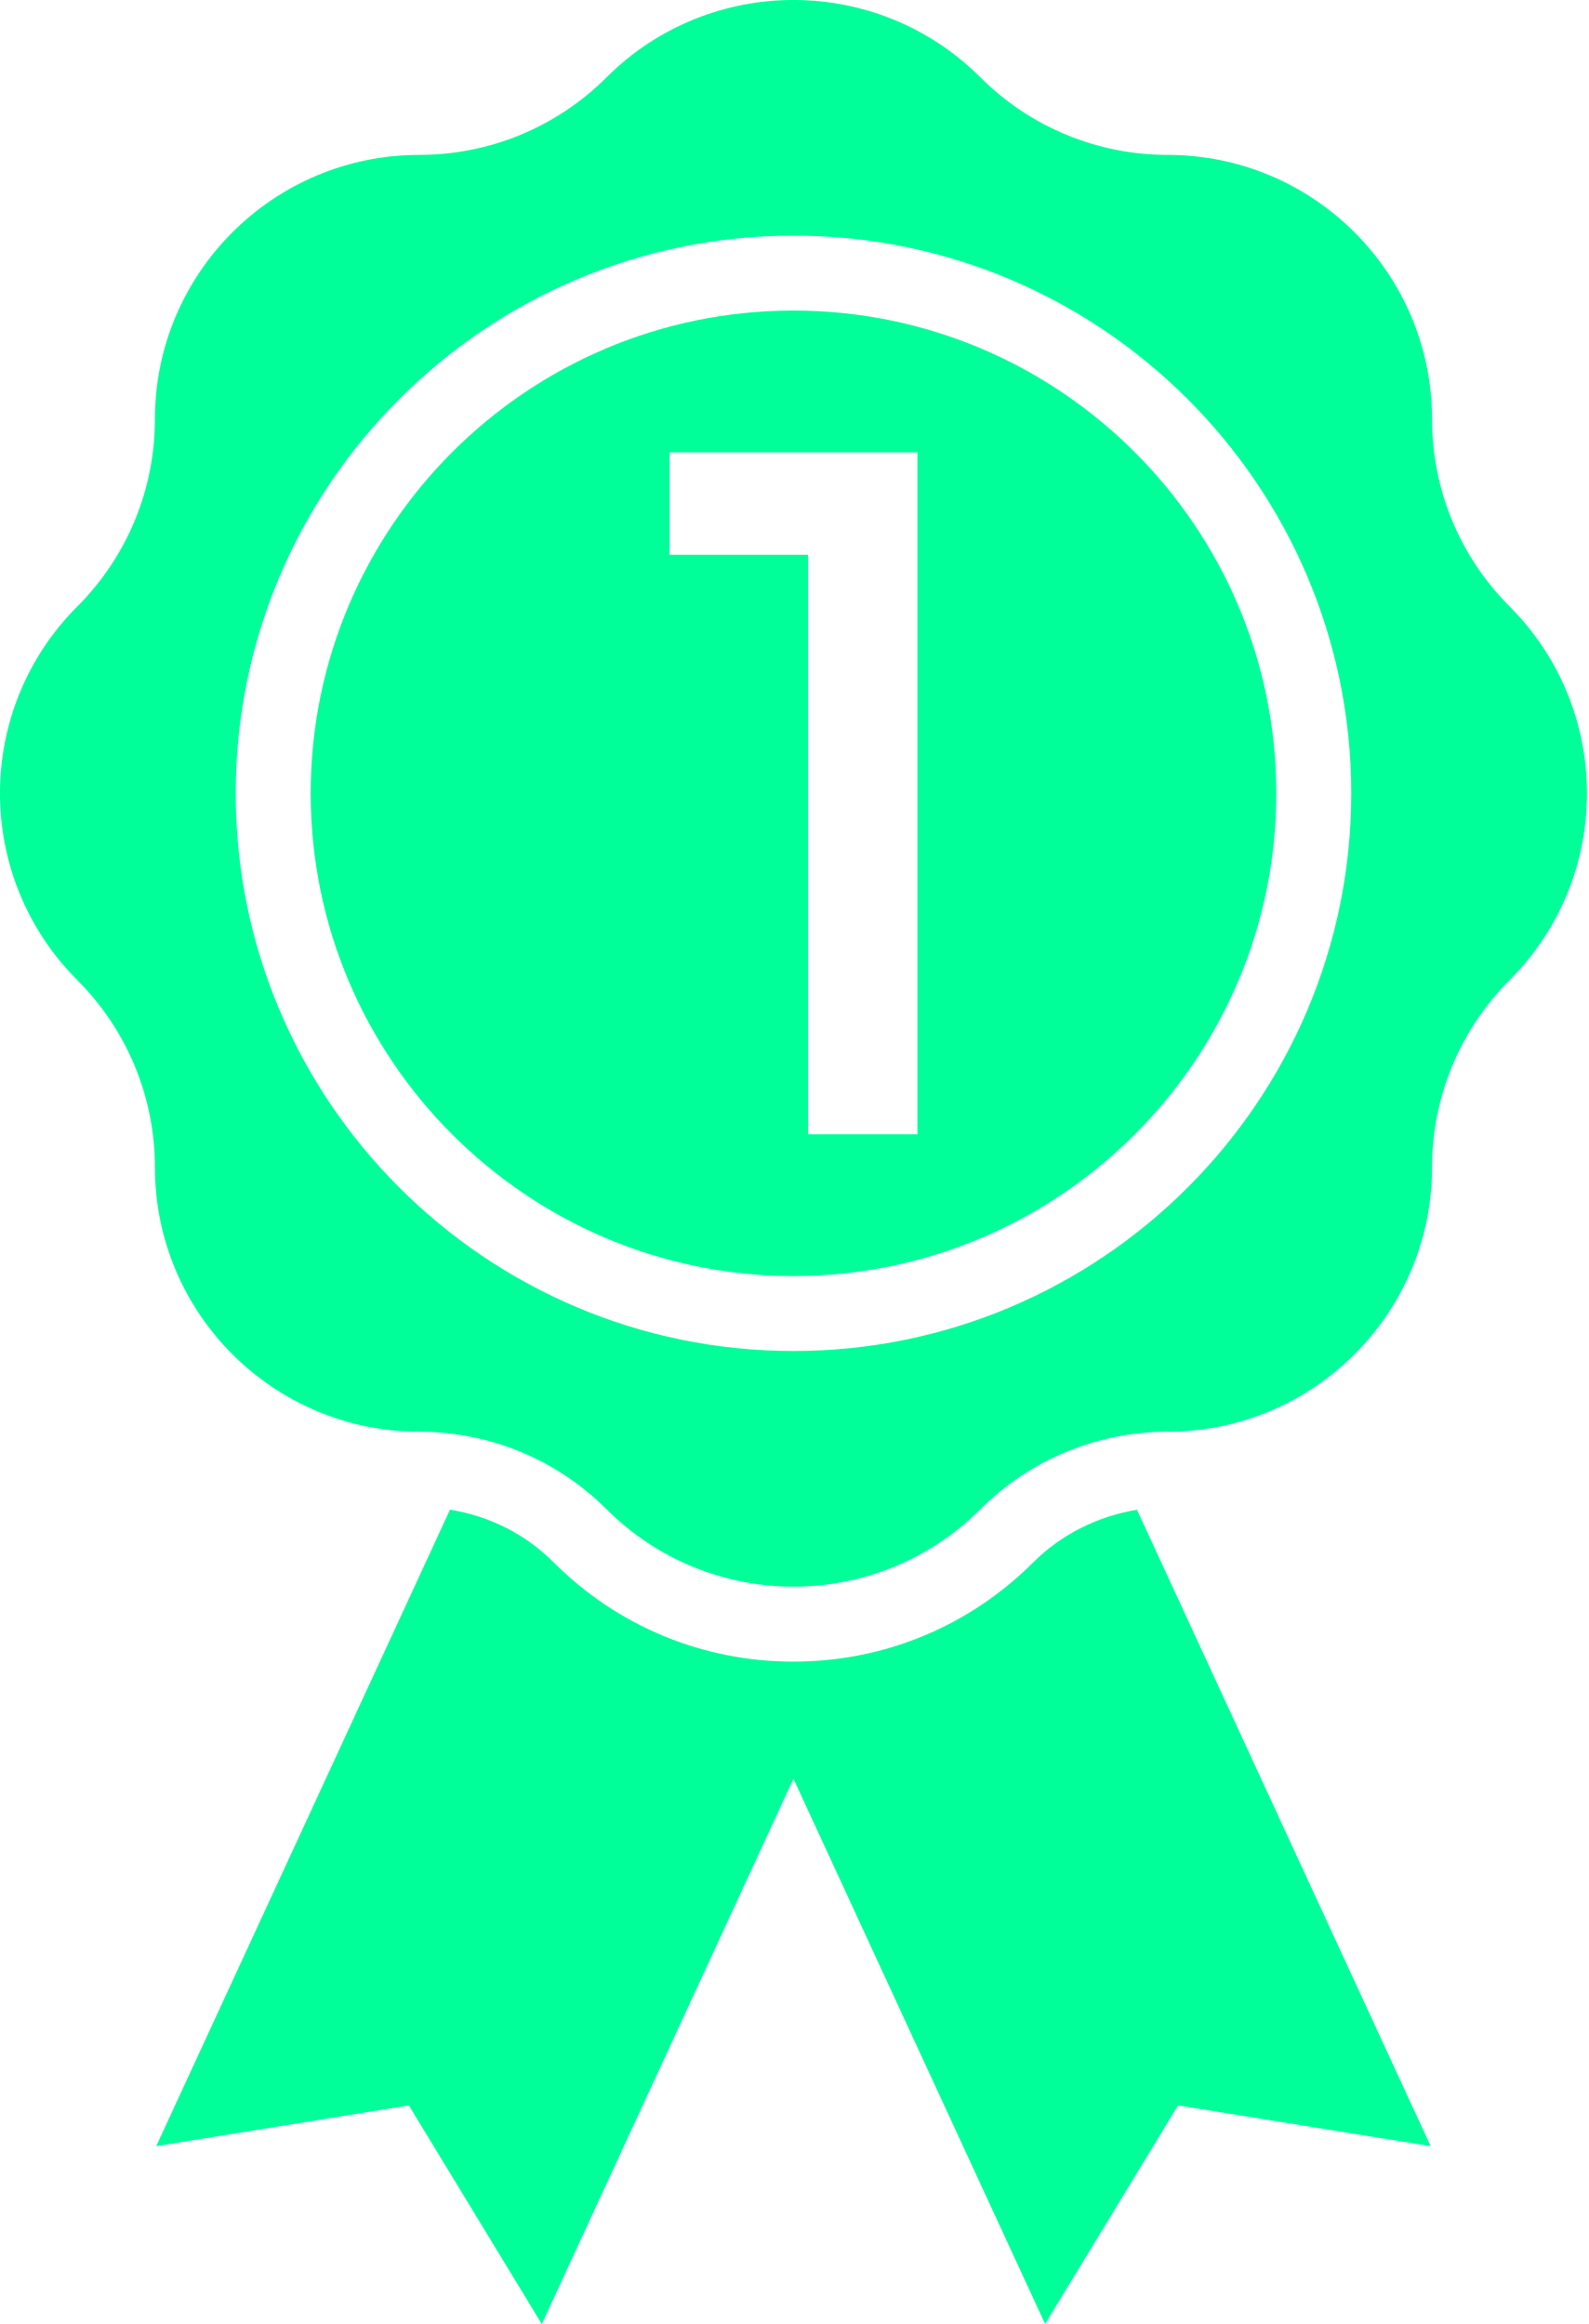
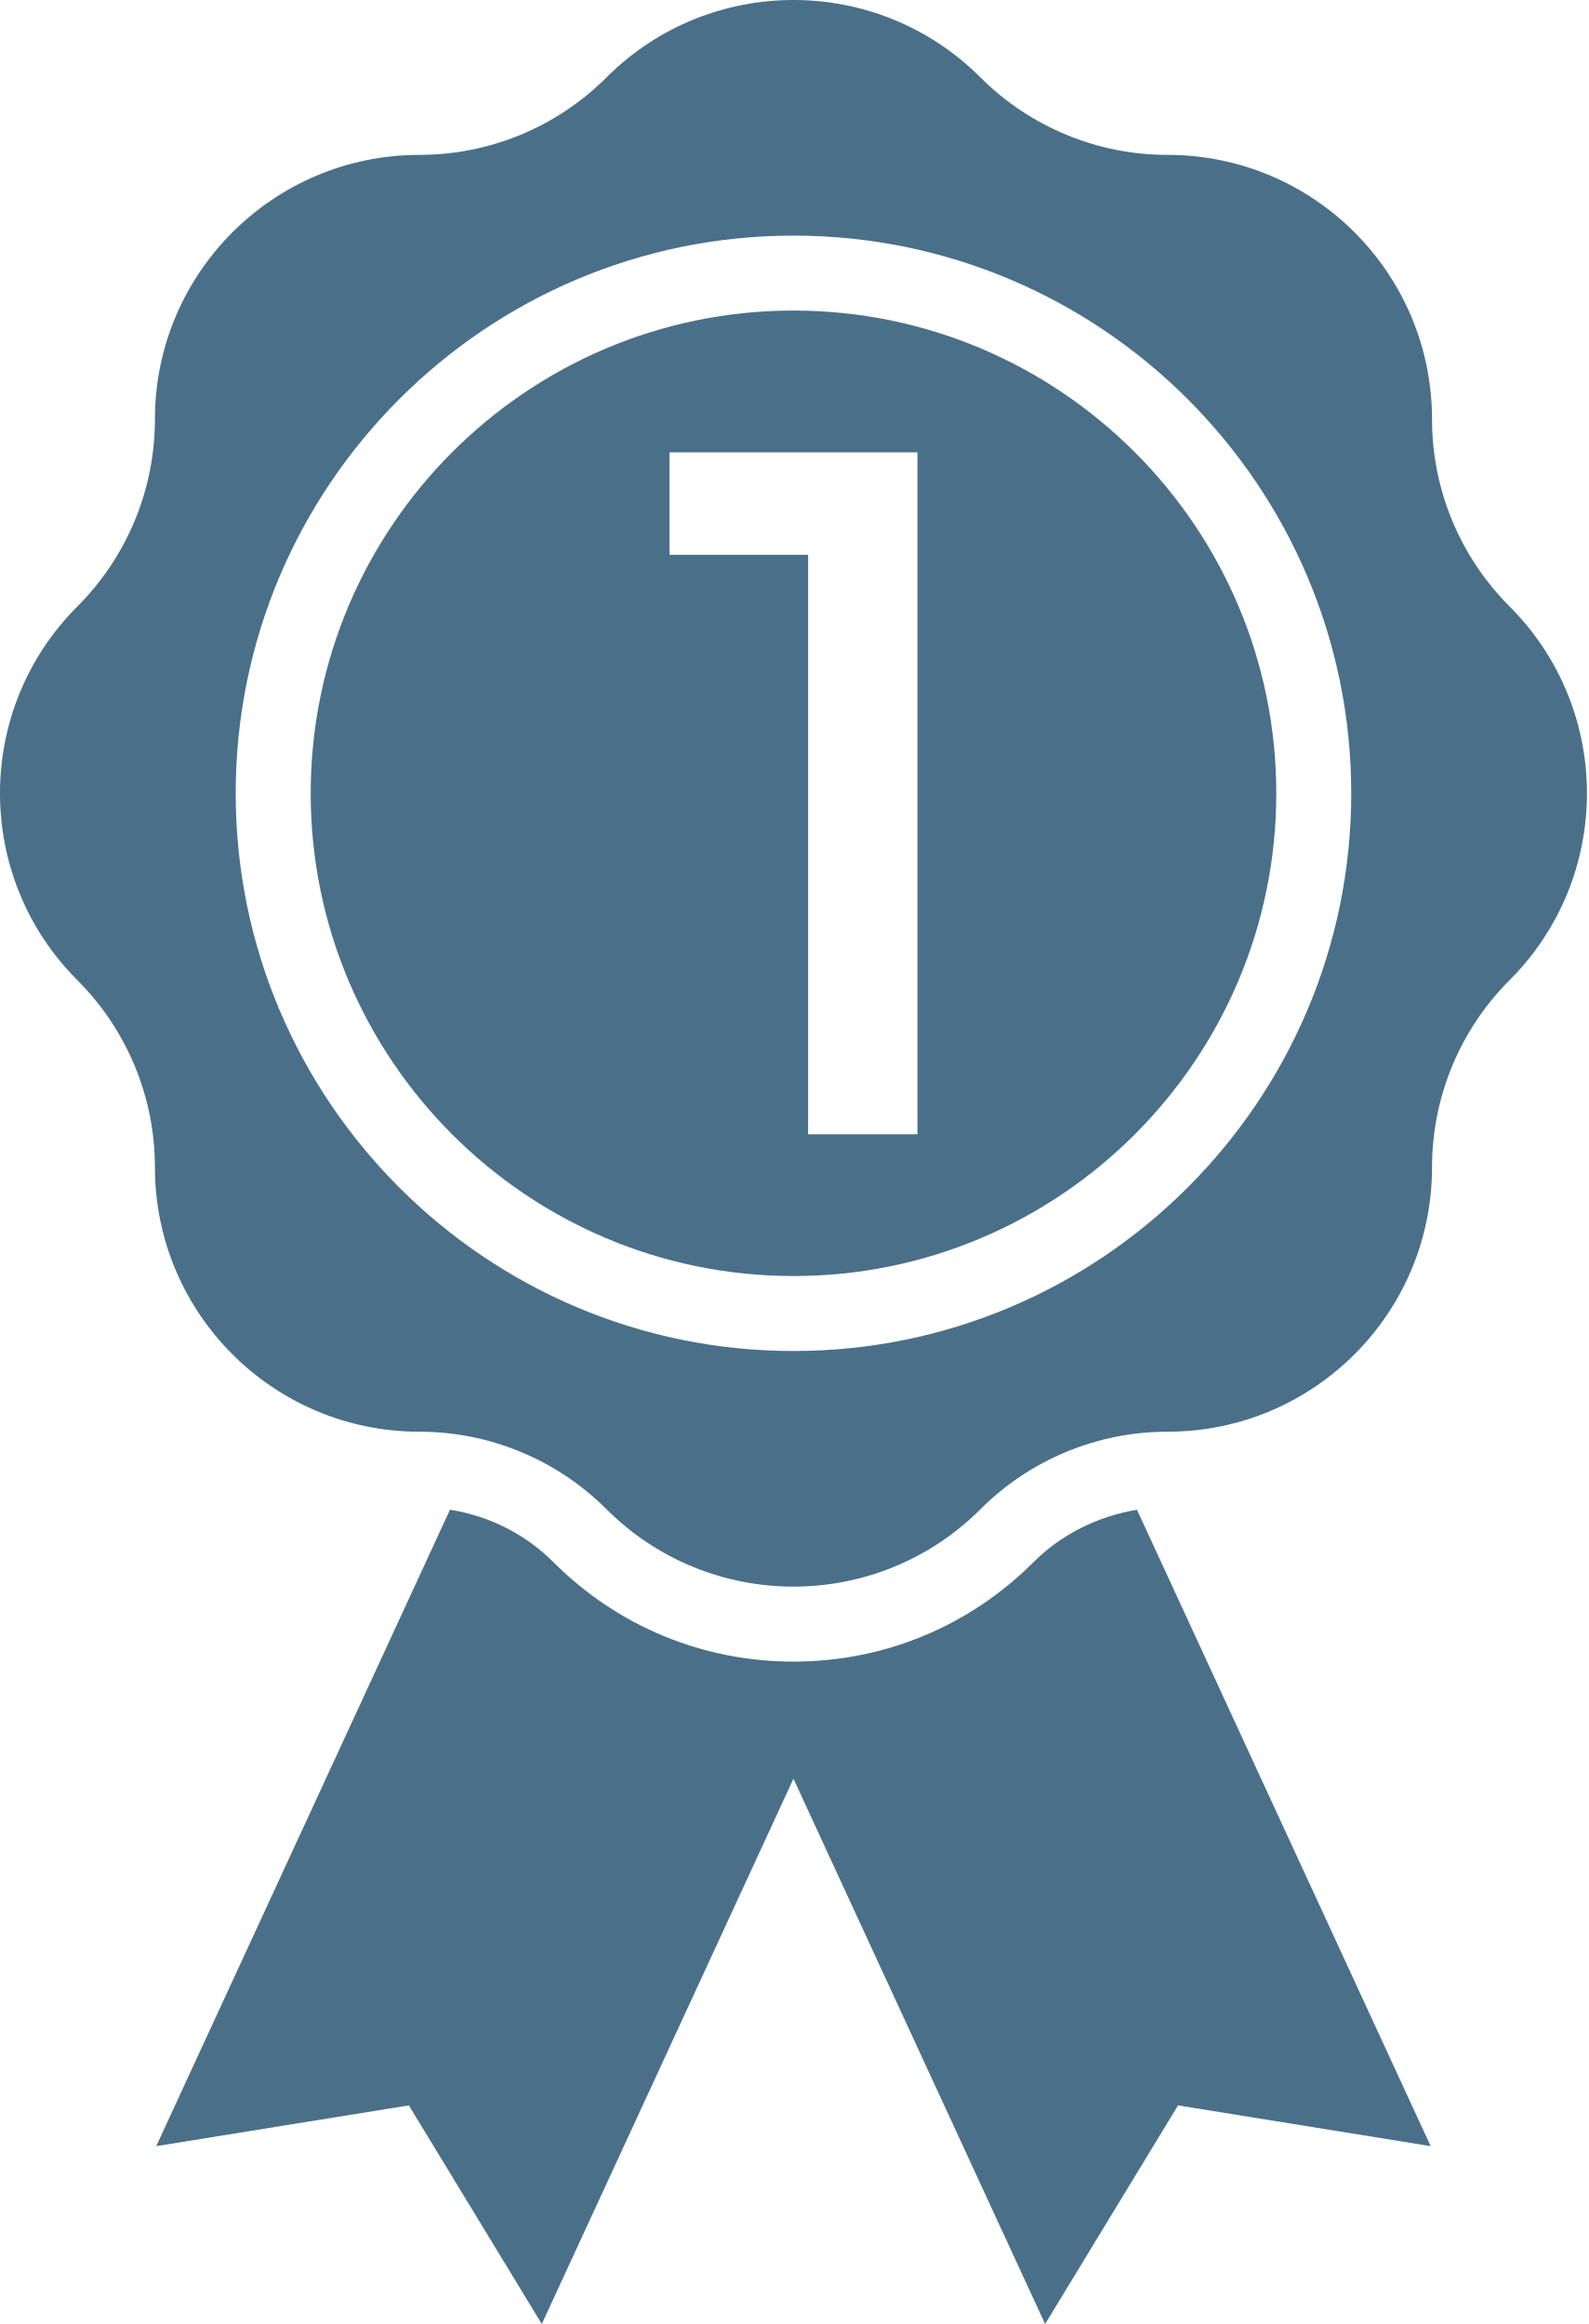
<svg xmlns="http://www.w3.org/2000/svg" width="41" height="60" viewBox="0 0 41 60" fill="none">
-   <path d="M20.481 8.018C13.61 8.018 8.02 13.609 8.02 20.482C8.02 27.353 13.61 32.944 20.481 32.944C27.353 32.944 32.944 27.353 32.944 20.482C32.944 13.609 27.353 8.018 20.481 8.018ZM23.681 29.284H20.859V14.323H17.282V11.679H23.681V29.284Z" fill="#00FF99" />
-   <path d="M38.963 15.654C37.683 14.373 36.964 12.637 36.964 10.826C36.964 7.056 33.907 3.999 30.137 3.999C28.326 3.999 26.589 3.28 25.309 2H25.309C22.643 -0.667 18.32 -0.667 15.654 2C14.373 3.28 12.637 3.999 10.826 3.999C7.056 3.999 3.999 7.056 3.999 10.826C3.999 12.637 3.28 14.373 2 15.654V15.654C-0.667 18.32 -0.667 22.643 2 25.308V25.309C3.28 26.589 3.999 28.326 3.999 30.136C3.999 33.907 7.056 36.963 10.826 36.963C12.637 36.963 14.373 37.683 15.654 38.963C18.32 41.629 22.643 41.629 25.309 38.963H25.309C26.589 37.683 28.326 36.963 30.137 36.963C33.907 36.963 36.964 33.907 36.964 30.136C36.964 28.326 37.683 26.589 38.963 25.308C41.63 22.643 41.63 18.32 38.963 15.654ZM20.481 34.88C12.542 34.88 6.084 28.421 6.084 20.482C6.084 12.542 12.542 6.083 20.481 6.083C28.421 6.083 34.879 12.542 34.879 20.482C34.879 28.421 28.421 34.88 20.481 34.88Z" fill="#00FF99" />
-   <path d="M29.348 38.978C28.345 39.145 27.4 39.609 26.677 40.331C25.022 41.987 22.821 42.899 20.481 42.899C18.14 42.899 15.94 41.987 14.285 40.331C13.55 39.597 12.621 39.139 11.616 38.976L4.033 55.408L10.554 54.356L13.985 60L20.481 45.922L26.977 60L30.408 54.356L36.929 55.408L29.348 38.978Z" fill="#00FF99" />
+   <path d="M20.481 8.018C13.61 8.018 8.02 13.609 8.02 20.482C8.02 27.353 13.61 32.944 20.481 32.944C27.353 32.944 32.944 27.353 32.944 20.482C32.944 13.609 27.353 8.018 20.481 8.018ZM23.681 29.284H20.859V14.323H17.282V11.679H23.681V29.284Z" fill="#4a6f89" />
+   <path d="M38.963 15.654C37.683 14.373 36.964 12.637 36.964 10.826C36.964 7.056 33.907 3.999 30.137 3.999C28.326 3.999 26.589 3.28 25.309 2H25.309C22.643 -0.667 18.32 -0.667 15.654 2C14.373 3.28 12.637 3.999 10.826 3.999C7.056 3.999 3.999 7.056 3.999 10.826C3.999 12.637 3.28 14.373 2 15.654V15.654C-0.667 18.32 -0.667 22.643 2 25.308V25.309C3.28 26.589 3.999 28.326 3.999 30.136C3.999 33.907 7.056 36.963 10.826 36.963C12.637 36.963 14.373 37.683 15.654 38.963C18.32 41.629 22.643 41.629 25.309 38.963H25.309C26.589 37.683 28.326 36.963 30.137 36.963C33.907 36.963 36.964 33.907 36.964 30.136C36.964 28.326 37.683 26.589 38.963 25.308C41.63 22.643 41.63 18.32 38.963 15.654ZM20.481 34.88C12.542 34.88 6.084 28.421 6.084 20.482C6.084 12.542 12.542 6.083 20.481 6.083C28.421 6.083 34.879 12.542 34.879 20.482C34.879 28.421 28.421 34.88 20.481 34.88Z" fill="#4a6f89" />
+   <path d="M29.348 38.978C28.345 39.145 27.4 39.609 26.677 40.331C25.022 41.987 22.821 42.899 20.481 42.899C18.14 42.899 15.94 41.987 14.285 40.331C13.55 39.597 12.621 39.139 11.616 38.976L4.033 55.408L10.554 54.356L13.985 60L20.481 45.922L26.977 60L30.408 54.356L36.929 55.408L29.348 38.978Z" fill="#4a6f89" />
</svg>
